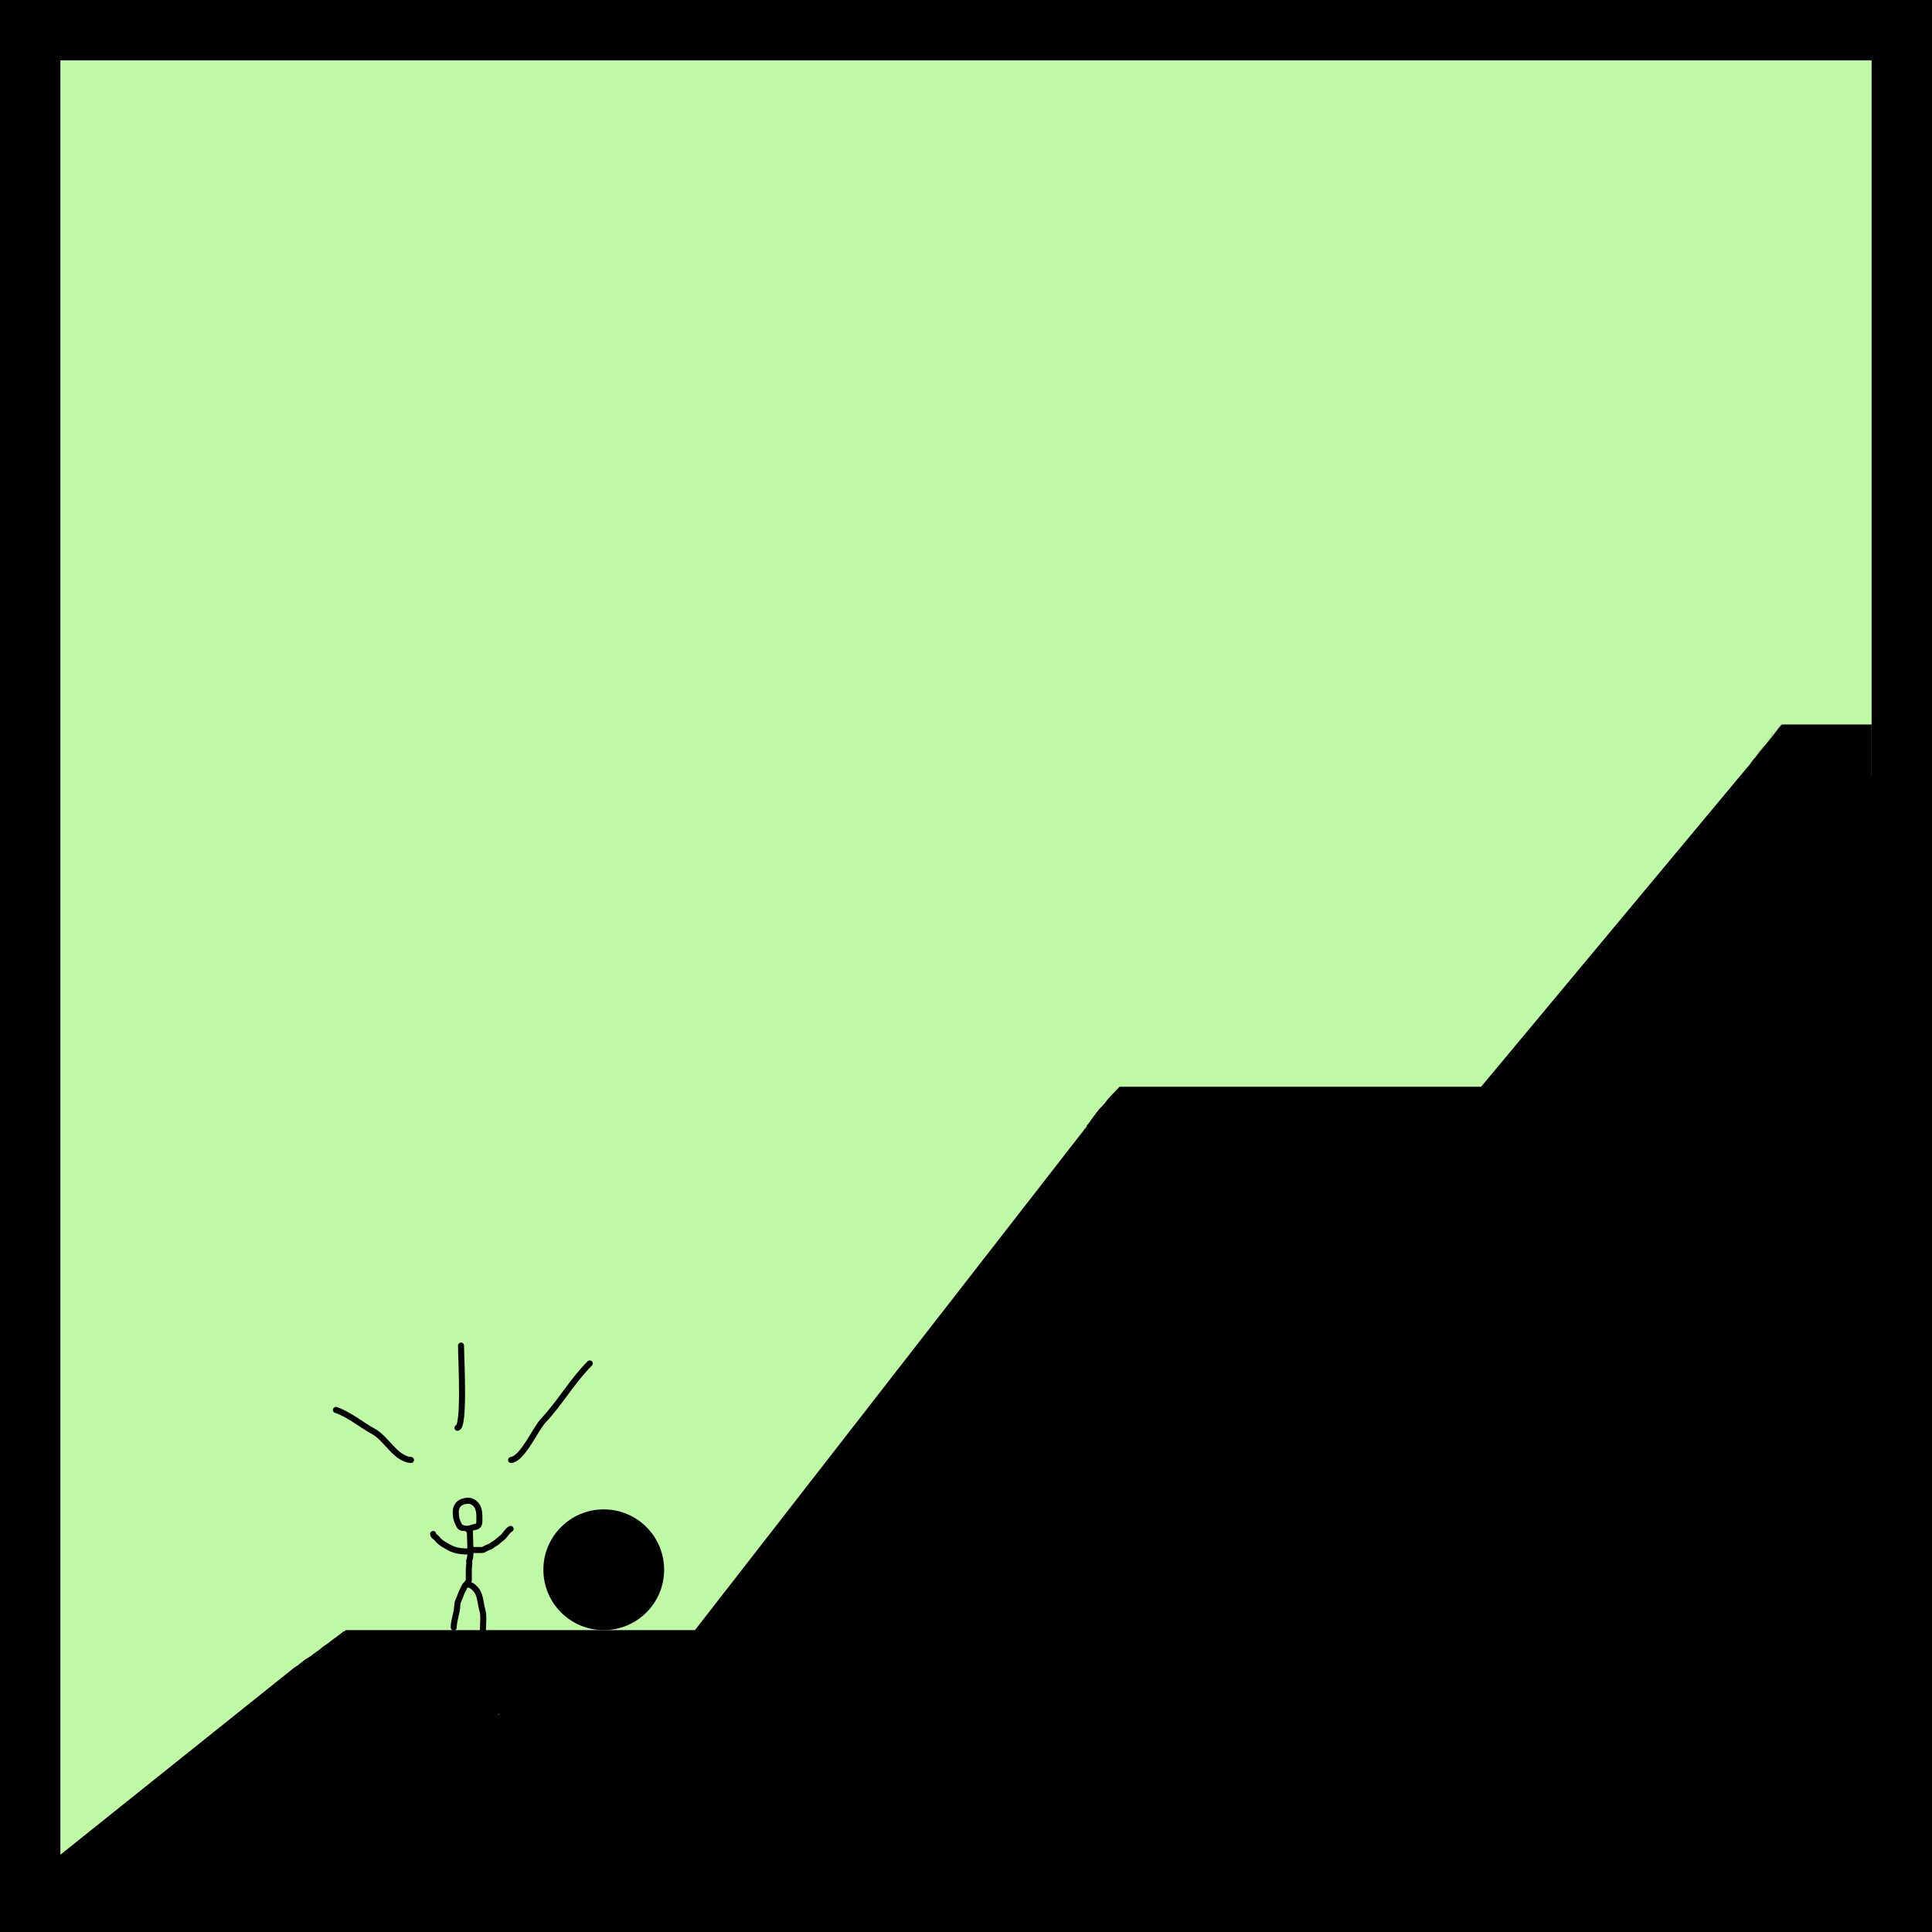
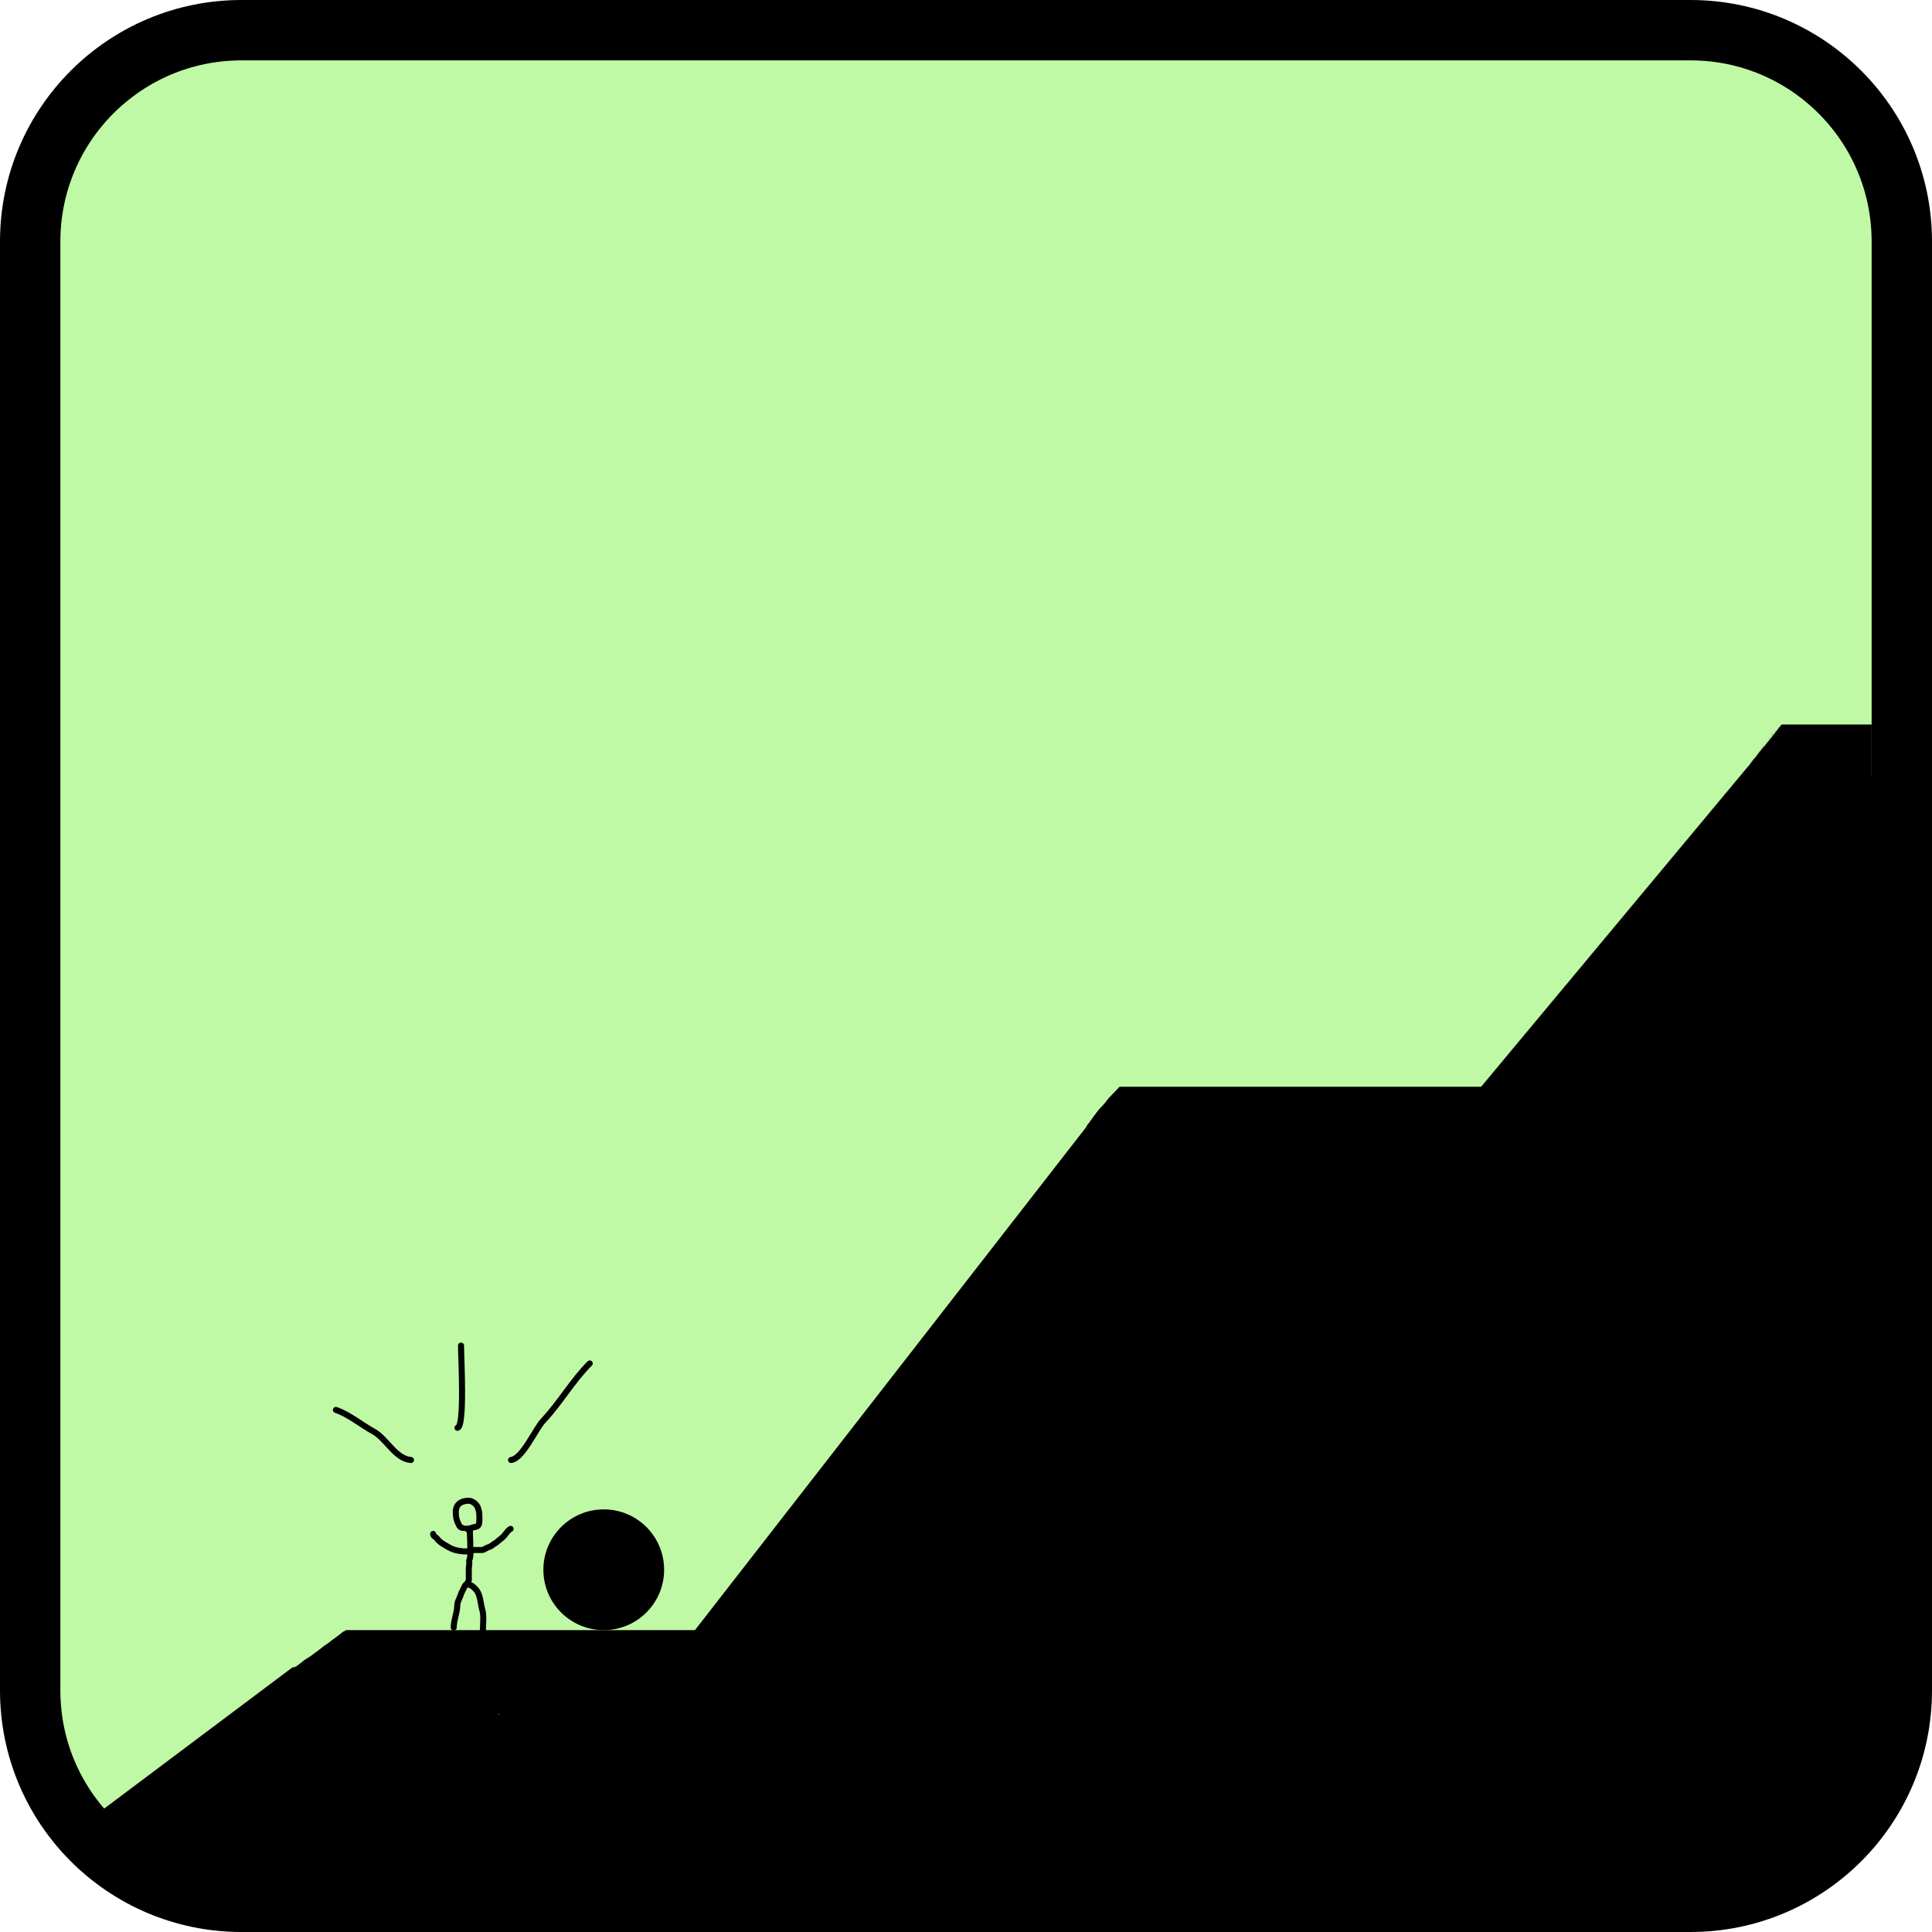
<svg xmlns="http://www.w3.org/2000/svg" width="32" height="32" viewBox="0 0 32 32" fill="none">
-   <rect x="0.5" y="0.5" width="31" height="31" fill="#C0F9A5" stroke="black" />
-   <line x1="0.688" y1="31.61" x2="5.688" y2="27.61" stroke="black" />
+   <rect x="0.5" y="0.5" width="31" height="31" rx="3.5" fill="#C0F9A5" stroke="black" />
+   <line x1="1.7" y1="30.6" x2="5.7" y2="27.6" stroke="black" />
  <line x1="5" y1="27.5" x2="12" y2="27.5" stroke="black" />
  <circle cx="10" cy="26" r="1" fill="black" />
  <path d="M7.782 25.323C7.782 25.427 7.79 25.528 7.79 25.631C7.79 25.691 7.8 25.776 7.776 25.831C7.766 25.852 7.776 25.884 7.773 25.906C7.769 25.937 7.765 25.963 7.765 25.994C7.765 26.054 7.765 26.113 7.765 26.173" stroke="black" stroke-width="0.1" stroke-linecap="round" />
  <path d="M7.749 26.206C7.747 26.224 7.711 26.248 7.701 26.265C7.687 26.288 7.68 26.315 7.665 26.338C7.638 26.383 7.625 26.441 7.601 26.49C7.589 26.513 7.574 26.559 7.574 26.585C7.574 26.711 7.515 26.829 7.515 26.956" stroke="black" stroke-width="0.1" stroke-linecap="round" />
  <path d="M7.765 26.248C7.809 26.248 7.88 26.317 7.902 26.353C7.96 26.444 7.959 26.564 7.988 26.663C8.018 26.761 7.999 26.887 7.999 26.989" stroke="black" stroke-width="0.1" stroke-linecap="round" />
  <path d="M7.74 25.298C7.739 25.314 7.686 25.307 7.674 25.307C7.643 25.307 7.623 25.298 7.607 25.269C7.564 25.19 7.549 25.131 7.549 25.044C7.549 24.913 7.643 24.857 7.761 24.857C7.822 24.857 7.887 24.909 7.911 24.961C7.945 25.039 7.94 25.107 7.94 25.19C7.94 25.235 7.93 25.283 7.874 25.29C7.856 25.292 7.753 25.322 7.749 25.332" stroke="black" stroke-width="0.1" stroke-linecap="round" />
  <path d="M7.807 25.673C7.865 25.673 7.924 25.673 7.982 25.673C8.015 25.673 8.044 25.644 8.075 25.633C8.107 25.623 8.128 25.614 8.153 25.594C8.176 25.575 8.203 25.564 8.227 25.544C8.256 25.52 8.283 25.495 8.313 25.473C8.366 25.435 8.4 25.352 8.457 25.323" stroke="black" stroke-width="0.1" stroke-linecap="round" />
  <path d="M7.774 25.698C7.651 25.698 7.542 25.689 7.433 25.628C7.375 25.595 7.312 25.562 7.265 25.515C7.246 25.495 7.231 25.469 7.207 25.455C7.19 25.445 7.174 25.427 7.174 25.407" stroke="black" stroke-width="0.1" stroke-linecap="round" />
  <line x1="11.605" y1="27.693" x2="18.605" y2="18.693" stroke="black" />
  <line x1="18" y1="18.5" x2="25" y2="18.5" stroke="black" />
  <line x1="24.616" y1="18.68" x2="29.616" y2="12.68" stroke="black" />
  <line x1="29" y1="12.5" x2="31" y2="12.5" stroke="black" />
  <path d="M28.652 12.527C28.677 12.522 28.702 12.471 28.717 12.454C28.758 12.409 28.804 12.37 28.85 12.332C28.904 12.287 28.963 12.25 29.016 12.204C29.052 12.174 29.082 12.139 29.118 12.107C29.222 12.015 29.322 11.919 29.42 11.821C29.438 11.804 29.453 11.786 29.47 11.767C29.481 11.755 29.512 11.721 29.474 11.745C29.361 11.82 29.257 11.91 29.157 12.001C29.086 12.066 29.013 12.133 28.968 12.22C28.964 12.227 28.925 12.305 28.947 12.267C28.997 12.179 29.052 12.094 29.103 12.007C29.126 11.967 29.148 11.926 29.166 11.883C29.182 11.843 29.144 11.884 29.134 11.893C29 12.016 28.839 12.127 28.734 12.278C28.713 12.31 28.786 12.222 28.812 12.194C28.894 12.103 28.994 12.033 29.078 11.945C29.084 11.938 29.088 11.937 29.087 11.949C29.084 11.991 29.063 12.035 29.044 12.072C28.995 12.166 28.929 12.251 28.876 12.344C28.841 12.405 28.795 12.46 28.773 12.527C28.77 12.536 28.758 12.577 28.765 12.585C28.781 12.601 28.843 12.527 28.851 12.517C28.974 12.37 29.105 12.229 29.232 12.085C29.284 12.027 29.337 11.97 29.388 11.91C29.39 11.907 29.401 11.898 29.398 11.902C29.379 11.939 29.349 11.975 29.323 12.008C29.227 12.131 29.104 12.226 29 12.342C28.95 12.398 28.906 12.458 28.858 12.514C28.843 12.533 28.821 12.545 28.805 12.563C28.79 12.58 28.779 12.602 28.764 12.619C28.753 12.631 28.721 12.711 28.738 12.715C28.762 12.72 28.805 12.658 28.818 12.645C28.888 12.581 28.961 12.522 29.023 12.45C29.132 12.321 29.227 12.18 29.346 12.06C29.376 12.03 29.409 12.003 29.436 11.97C29.452 11.952 29.463 11.929 29.48 11.912C29.507 11.885 29.48 11.915 29.469 11.927C29.421 11.981 29.377 12.038 29.331 12.093C29.278 12.155 29.221 12.217 29.156 12.268C29.086 12.323 29.018 12.383 28.968 12.456C28.946 12.488 28.927 12.521 28.905 12.554C28.886 12.583 28.872 12.616 28.852 12.645C28.849 12.651 28.813 12.697 28.829 12.698C28.878 12.701 28.914 12.616 28.953 12.594C28.99 12.572 29.034 12.518 29.047 12.477C29.064 12.421 29.107 12.351 29.144 12.307C29.192 12.249 29.23 12.179 29.283 12.126" stroke="#C0F9A5" stroke-width="0.1" stroke-linecap="round" />
  <path d="M29.247 12.185C29.247 12.221 29.187 12.281 29.162 12.306C29.129 12.339 29.106 12.385 29.073 12.418C29.048 12.443 29.026 12.486 29.006 12.517C28.968 12.573 28.913 12.619 28.882 12.681" stroke="#C0F9A5" stroke-width="0.1" stroke-linecap="round" />
  <path d="M29.047 12.468H29.041" stroke="#C0F9A5" stroke-width="0.1" stroke-linecap="round" />
  <path d="M17.815 18.643C17.862 18.643 17.922 18.529 17.946 18.498C17.995 18.434 18.032 18.36 18.076 18.293C18.122 18.223 18.152 18.145 18.204 18.079C18.221 18.057 18.292 17.961 18.224 18.021C18.136 18.098 18.048 18.177 17.971 18.266C17.897 18.351 17.821 18.434 17.742 18.513C17.703 18.552 17.806 18.423 17.837 18.377C17.927 18.244 18.035 18.125 18.133 17.997C18.164 17.957 18.215 17.906 18.229 17.856C18.23 17.853 18.216 17.874 18.216 17.874C18.184 17.914 18.147 17.951 18.113 17.988C18.022 18.09 17.942 18.192 17.877 18.313C17.854 18.355 17.832 18.396 17.823 18.443" stroke="#C0F9A5" stroke-width="0.1" stroke-linecap="round" />
  <path d="M17.837 18.643C17.881 18.643 17.938 18.617 17.965 18.58C17.992 18.544 18.032 18.517 18.054 18.478C18.067 18.456 18.079 18.428 18.095 18.409C18.112 18.388 18.119 18.359 18.136 18.336C18.162 18.302 18.181 18.263 18.206 18.229C18.271 18.142 18.329 18.051 18.4 17.968C18.419 17.946 18.439 17.924 18.456 17.901C18.466 17.887 18.471 17.869 18.486 17.86C18.501 17.851 18.437 17.937 18.428 17.951C18.353 18.071 18.258 18.187 18.169 18.296C18.151 18.318 18.121 18.337 18.101 18.357C18.075 18.384 18.055 18.412 18.033 18.442C17.982 18.513 17.935 18.595 17.872 18.657" stroke="#C0F9A5" stroke-width="0.1" stroke-linecap="round" />
  <path d="M17.872 18.45C17.957 18.346 17.996 18.211 18.068 18.098C18.09 18.065 18.157 17.983 18.146 17.941C18.145 17.936 18.115 17.969 18.113 17.971C18.09 17.994 18.063 18.014 18.038 18.037C17.987 18.084 17.939 18.135 17.889 18.184C17.83 18.243 17.904 18.137 17.914 18.122C17.959 18.05 18.003 17.978 18.047 17.906C18.06 17.882 17.975 17.839 17.962 17.828C17.846 17.724 17.811 17.51 17.659 17.451C17.623 17.436 17.602 17.454 17.579 17.482C17.574 17.488 17.52 17.588 17.524 17.589C17.536 17.592 17.602 17.535 17.615 17.527C17.637 17.515 17.655 17.517 17.635 17.544C17.618 17.569 17.592 17.591 17.581 17.621C17.57 17.653 17.632 17.67 17.651 17.68" stroke="#C0F9A5" stroke-width="0.1" stroke-linecap="round" />
  <path d="M18.3 17.808C18.344 17.857 18.304 17.973 18.281 18.022C18.252 18.084 18.222 18.17 18.151 18.193" stroke="#C0F9A5" stroke-width="0.1" stroke-linecap="round" />
  <path d="M17.944 18.564C17.974 18.561 17.998 18.527 18.015 18.506C18.048 18.465 18.081 18.425 18.115 18.386C18.168 18.326 18.234 18.278 18.281 18.213C18.343 18.126 18.424 18.059 18.493 17.98C18.544 17.922 18.611 17.861 18.672 17.815" stroke="#C0F9A5" stroke-width="0.1" stroke-linecap="round" />
  <path d="M17.892 18.668C17.896 18.695 17.996 18.571 18.002 18.562C18.047 18.499 18.088 18.436 18.135 18.373C18.185 18.306 18.262 18.234 18.288 18.154" stroke="#C0F9A5" stroke-width="0.1" stroke-linecap="round" />
  <path d="M18.221 18.28C18.113 18.388 18.038 18.528 17.922 18.626C17.893 18.65 17.873 18.687 17.854 18.718C17.838 18.744 17.808 18.768 17.8 18.794" stroke="#C0F9A5" stroke-width="0.1" stroke-linecap="round" />
  <path d="M4.834 27.529C4.85 27.529 4.857 27.518 4.868 27.508C4.907 27.473 4.949 27.441 4.991 27.41C5.034 27.379 5.077 27.349 5.119 27.315C5.162 27.28 5.211 27.255 5.255 27.221C5.434 27.083 5.612 26.944 5.793 26.808" stroke="#C0F9A5" stroke-width="0.1" stroke-linecap="round" />
  <path d="M5.598 26.888C5.518 26.934 5.438 26.98 5.359 27.026C5.3 27.06 5.245 27.099 5.188 27.135C5.107 27.186 5.019 27.221 4.933 27.261C4.913 27.271 4.892 27.281 4.872 27.29C4.854 27.298 4.877 27.283 4.878 27.282C4.911 27.253 4.944 27.224 4.978 27.196C5.047 27.141 5.116 27.089 5.19 27.042C5.23 27.016 5.274 26.99 5.303 26.951C5.31 26.941 5.278 26.955 5.266 26.96C5.191 26.994 5.119 27.036 5.048 27.08C4.982 27.122 4.914 27.163 4.845 27.201C4.834 27.207 4.789 27.239 4.771 27.235C4.755 27.232 4.788 27.207 4.799 27.195C4.892 27.095 5.012 27.008 5.135 26.948C5.138 26.947 5.171 26.93 5.171 26.931C5.133 26.98 5.08 27.023 5.032 27.061C4.99 27.095 4.936 27.147 4.884 27.165C4.835 27.182 4.972 27.106 5.019 27.084C5.063 27.064 5.12 27.035 5.171 27.035C5.181 27.035 5.174 27.062 5.179 27.069C5.182 27.073 5.241 27.064 5.249 27.065C5.26 27.065 5.294 27.101 5.291 27.111C5.282 27.143 5.234 27.165 5.207 27.176C5.168 27.191 5.138 27.218 5.103 27.239C5.077 27.254 5.052 27.265 5.028 27.282C5.012 27.293 4.995 27.303 4.979 27.315C4.968 27.324 4.931 27.343 4.945 27.343C4.96 27.343 5.007 27.298 5.019 27.29C5.035 27.277 5.073 27.244 5.095 27.247C5.118 27.25 5.063 27.279 5.045 27.293C5.034 27.301 5.023 27.311 5.011 27.318C4.982 27.334 4.957 27.358 4.93 27.376C4.915 27.387 4.897 27.406 4.878 27.412C4.868 27.414 4.87 27.265 4.87 27.254C4.868 27.149 4.846 27.047 4.846 26.943C4.846 26.825 4.86 26.713 4.869 26.596C4.871 26.575 4.872 26.553 4.876 26.532C4.878 26.522 4.881 26.552 4.884 26.562C4.902 26.621 4.904 26.678 4.894 26.739C4.889 26.768 4.876 26.794 4.864 26.822C4.839 26.881 4.863 26.808 4.867 26.785C4.873 26.756 4.884 26.668 4.883 26.698C4.882 26.714 4.877 26.729 4.877 26.746C4.876 26.797 4.896 26.85 4.907 26.9" stroke="#C0F9A5" stroke-width="0.1" stroke-linecap="round" />
  <path d="M5.689 26.949C5.676 26.962 5.663 26.977 5.649 26.989C5.591 27.039 5.527 27.082 5.466 27.128C5.435 27.152 5.407 27.177 5.373 27.198C5.311 27.235 5.26 27.289 5.198 27.328C5.163 27.349 5.127 27.37 5.091 27.389C5.058 27.405 5.033 27.436 5.005 27.458C4.981 27.478 4.956 27.497 4.932 27.515C4.913 27.529 4.885 27.559 4.864 27.566" stroke="#C0F9A5" stroke-width="0.1" stroke-linecap="round" />
  <path d="M4.858 27.553C4.883 27.553 4.91 27.534 4.929 27.519C4.968 27.489 5.002 27.459 5.045 27.434C5.093 27.406 5.133 27.38 5.175 27.343C5.194 27.327 5.21 27.309 5.231 27.297" stroke="#C0F9A5" stroke-width="0.1" stroke-linecap="round" />
  <path d="M5.683 26.973H5.677" stroke="#C0F9A5" stroke-width="0.1" stroke-linecap="round" />
  <path d="M28.988 12.629C29.034 12.579 29.061 12.515 29.105 12.465C29.124 12.444 29.132 12.416 29.149 12.395C29.177 12.36 29.201 12.322 29.23 12.289C29.255 12.262 29.275 12.231 29.3 12.204C29.309 12.194 29.318 12.18 29.324 12.168C29.332 12.152 29.348 12.143 29.358 12.129C29.401 12.074 29.443 12.018 29.492 11.969" stroke="#C0F9A5" stroke-width="0.01" stroke-linecap="round" />
  <path d="M29.067 12.512C29.078 12.511 29.094 12.482 29.1 12.474C29.112 12.457 29.127 12.441 29.14 12.424C29.175 12.377 29.214 12.334 29.246 12.285C29.26 12.264 29.275 12.243 29.289 12.222C29.298 12.209 29.319 12.17 29.319 12.185C29.319 12.192 29.287 12.223 29.281 12.23C29.269 12.248 29.255 12.264 29.24 12.28C29.207 12.317 29.178 12.363 29.149 12.404C29.126 12.435 29.106 12.466 29.084 12.498C29.073 12.515 29.061 12.531 29.049 12.547C29.029 12.571 29.069 12.502 29.072 12.497C29.086 12.469 29.1 12.441 29.116 12.413C29.155 12.343 29.206 12.279 29.242 12.207" stroke="#C0F9A5" stroke-width="0.01" stroke-linecap="round" />
  <path d="M29.074 12.531C29.07 12.532 29.035 12.577 29.056 12.555C29.083 12.527 29.102 12.496 29.126 12.467C29.191 12.387 29.259 12.309 29.322 12.23C29.369 12.171 29.414 12.111 29.46 12.051C29.481 12.023 29.506 11.996 29.53 11.972C29.542 11.96 29.573 11.936 29.578 11.922" stroke="#C0F9A5" stroke-width="0.01" stroke-linecap="round" />
  <path d="M29.492 11.996C29.49 12.016 29.447 12.032 29.438 12.049C29.428 12.066 29.412 12.08 29.402 12.096C29.39 12.118 29.365 12.135 29.346 12.151C29.337 12.157 29.329 12.169 29.324 12.178C29.319 12.187 29.299 12.237 29.312 12.213C29.324 12.193 29.34 12.174 29.352 12.152C29.359 12.141 29.454 12.055 29.444 12.048C29.441 12.045 29.406 12.09 29.402 12.095C29.39 12.112 29.401 12.086 29.404 12.08C29.412 12.065 29.426 12.054 29.437 12.041C29.445 12.03 29.455 12.015 29.469 12.016C29.484 12.017 29.459 12.041 29.453 12.043" stroke="#C0F9A5" stroke-width="0.01" stroke-linecap="round" />
  <path d="M29.469 12.004C29.469 12.019 29.463 12.027 29.457 12.039" stroke="#C0F9A5" stroke-width="0.01" stroke-linecap="round" />
  <path d="M29.48 11.996C29.471 12.006 29.47 12.019 29.465 12.031" stroke="#C0F9A5" stroke-width="0.01" stroke-linecap="round" />
  <path d="M29.441 12.055C29.441 12.1 29.378 12.126 29.358 12.162C29.339 12.195 29.302 12.211 29.283 12.244C29.274 12.261 29.255 12.286 29.25 12.303C29.248 12.309 29.233 12.324 29.228 12.33C29.221 12.34 29.213 12.351 29.204 12.36C29.185 12.38 29.168 12.404 29.149 12.423C29.135 12.437 29.127 12.459 29.114 12.473C29.105 12.483 29.081 12.524 29.082 12.523" stroke="#C0F9A5" stroke-width="0.01" stroke-linecap="round" />
  <path d="M29.383 12.109C29.383 12.122 29.37 12.133 29.363 12.145C29.353 12.164 29.379 12.094 29.375 12.127C29.374 12.131 29.376 12.154 29.373 12.156C29.365 12.162 29.36 12.174 29.352 12.181C29.319 12.214 29.278 12.253 29.254 12.295C29.228 12.341 29.177 12.371 29.15 12.418C29.144 12.428 29.131 12.437 29.123 12.447C29.115 12.457 29.111 12.47 29.104 12.481C29.09 12.502 29.045 12.559 29.059 12.539" stroke="#C0F9A5" stroke-width="0.01" stroke-linecap="round" />
  <path d="M29.277 12.266C29.262 12.281 29.249 12.298 29.236 12.315C29.229 12.323 29.221 12.331 29.215 12.34C29.205 12.354 29.203 12.36 29.219 12.344C29.235 12.326 29.25 12.307 29.266 12.29C29.276 12.28 29.278 12.26 29.289 12.253C29.308 12.241 29.317 12.212 29.336 12.203" stroke="#C0F9A5" stroke-width="0.01" stroke-linecap="round" />
  <path d="M29.316 12.219C29.309 12.22 29.293 12.246 29.29 12.254C29.284 12.267 29.284 12.27 29.27 12.277" stroke="#C0F9A5" stroke-width="0.01" stroke-linecap="round" />
  <path d="M29.414 12.074C29.405 12.084 29.4 12.095 29.388 12.102C29.382 12.106 29.363 12.113 29.363 12.113" stroke="#C0F9A5" stroke-width="0.01" stroke-linecap="round" />
  <path d="M29.469 12.004C29.469 12.02 29.46 12.031 29.449 12.043C29.437 12.056 29.437 12.064 29.43 12.078" stroke="#C0F9A5" stroke-width="0.01" stroke-linecap="round" />
  <path d="M29.488 11.988C29.49 12 29.494 12.02 29.473 12.02C29.452 12.02 29.489 12.001 29.492 11.996" stroke="#C0F9A5" stroke-width="0.01" stroke-linecap="round" />
  <path d="M29.449 12.004C29.449 12.014 29.454 12.054 29.445 12.059" stroke="#C0F9A5" stroke-width="0.01" stroke-linecap="round" />
  <path d="M29.422 12.082C29.422 12.104 29.4 12.105 29.389 12.119C29.378 12.133 29.374 12.146 29.367 12.16" stroke="#C0F9A5" stroke-width="0.01" stroke-linecap="round" />
  <path d="M29.383 12.145H29.379" stroke="#C0F9A5" stroke-width="0.01" stroke-linecap="round" />
  <path d="M29.387 12.109C29.387 12.119 29.383 12.127 29.383 12.137" stroke="#C0F9A5" stroke-width="0.01" stroke-linecap="round" />
  <path d="M29.375 12.109C29.375 12.118 29.375 12.128 29.375 12.137C29.376 12.148 29.388 12.146 29.391 12.137" stroke="#C0F9A5" stroke-width="0.01" stroke-linecap="round" />
  <path d="M29 12.609C28.99 12.611 28.963 12.651 28.957 12.66" stroke="#C0F9A5" stroke-width="0.01" stroke-linecap="round" />
  <path d="M29.035 12.574C29.025 12.575 29.001 12.603 28.996 12.611C28.982 12.636 28.966 12.659 28.945 12.68" stroke="#C0F9A5" stroke-width="0.01" stroke-linecap="round" />
  <path d="M29.023 12.586C29.023 12.606 29.002 12.618 28.988 12.633C28.974 12.648 28.957 12.689 28.938 12.695" stroke="#C0F9A5" stroke-width="0.01" stroke-linecap="round" />
  <path d="M7.754 25.219C7.74 25.219 7.705 25.227 7.699 25.215" stroke="#C0F9A5" stroke-width="0.1" stroke-linecap="round" />
  <path d="M2.394 31.025C2.515 31.006 2.687 30.853 2.769 30.767C2.88 30.651 3.024 30.573 3.139 30.462C3.496 30.117 3.912 29.848 4.29 29.53C4.658 29.221 5.025 28.906 5.383 28.584C5.585 28.401 5.749 28.136 6.034 28.093C6.421 28.034 6.826 28.135 7.213 28.072C7.413 28.04 7.606 27.981 7.808 27.951C8.206 27.892 8.609 27.844 9.003 27.762C9.425 27.674 9.896 27.671 10.325 27.671C10.618 27.671 10.911 27.671 11.203 27.671C11.481 27.671 11.761 27.645 12.041 27.645C12.254 27.645 12.716 27.701 12.848 27.513C12.942 27.378 13 27.232 13.07 27.085C13.219 26.774 13.469 26.523 13.68 26.253C13.8 26.1 13.951 25.989 14.055 25.819C14.141 25.679 14.276 25.522 14.388 25.402C14.683 25.086 14.951 24.729 15.22 24.388C15.427 24.125 15.674 23.894 15.876 23.627C16.27 23.105 16.634 22.563 17.024 22.038C17.463 21.448 17.922 20.868 18.343 20.265C18.517 20.015 18.652 19.74 18.829 19.494C18.954 19.319 19.059 19.127 19.207 18.971C19.259 18.916 19.281 18.837 19.349 18.803" stroke="black" stroke-linecap="round" />
  <path d="M19.648 19.325C19.921 19.34 20.228 19.413 20.501 19.354C20.72 19.306 20.96 19.291 21.183 19.257C21.975 19.135 22.765 19.038 23.568 19.038C24.016 19.038 24.463 19.038 24.911 19.038C25 19.038 25.114 19.058 25.198 19.033C25.265 19.014 25.334 18.965 25.395 18.931C25.61 18.813 25.814 18.65 26.003 18.491C26.254 18.279 26.473 18.015 26.648 17.736C26.702 17.649 26.779 17.582 26.832 17.494C26.878 17.415 26.925 17.338 26.98 17.265C27.162 17.018 27.296 16.74 27.443 16.471" stroke="black" stroke-linecap="round" />
  <path d="M28.746 14.69C28.805 14.631 28.879 14.595 28.937 14.537C28.989 14.485 29.097 14.447 29.129 14.383" stroke="black" stroke-linecap="round" />
  <path d="M28.899 14.728C28.71 15.086 28.459 15.406 28.249 15.752C28.049 16.081 27.791 16.381 27.578 16.701" stroke="black" stroke-linecap="round" />
  <path d="M27.654 16.279C27.641 16.278 27.692 15.893 27.692 15.839C27.692 15.751 27.558 15.816 27.558 15.896" stroke="black" stroke-linecap="round" />
  <path d="M27.827 15.916C27.953 15.895 28.066 15.716 28.143 15.627C28.293 15.454 28.454 15.277 28.584 15.089C28.686 14.941 28.776 14.786 28.881 14.641C29.015 14.457 29.173 14.288 29.313 14.108C29.386 14.014 29.446 13.893 29.541 13.82C29.605 13.77 29.654 13.671 29.732 13.637C29.818 13.598 29.942 13.479 30.018 13.416C30.078 13.368 30.168 13.273 30.248 13.273C30.319 13.273 30.39 13.273 30.46 13.273C30.551 13.273 30.776 13.216 30.776 13.342C30.776 14.086 30.77 14.823 30.844 15.565C30.9 16.116 30.948 16.68 30.948 17.235C30.948 17.715 30.873 18.172 30.795 18.644C30.726 19.065 30.683 19.488 30.68 19.914C30.677 20.412 30.628 20.908 30.623 21.404C30.621 21.6 30.623 21.797 30.623 21.993C30.623 22.2 30.677 22.386 30.695 22.589C30.728 22.939 30.7 23.302 30.7 23.653" stroke="black" stroke-linecap="round" />
-   <path d="M30.642 23.577C30.559 23.857 30.625 24.158 30.64 24.442C30.663 24.87 30.656 25.303 30.69 25.73C30.773 26.774 30.651 27.815 30.642 28.858C30.639 29.228 30.525 29.603 30.566 29.976C30.581 30.106 30.645 30.276 30.699 30.395C30.747 30.498 30.762 30.592 30.795 30.701" stroke="black" stroke-linecap="round" />
-   <path d="M30.814 30.95C30.801 31.003 30.407 30.95 30.342 30.95C30.077 30.95 29.811 30.948 29.546 30.95C29.318 30.952 29.094 30.988 28.869 31.027C28.546 31.082 28.224 31.104 27.897 31.104C27.544 31.104 27.194 31.123 26.841 31.123C26.569 31.123 26.299 31.116 26.026 31.105C25.664 31.089 25.304 31.013 24.941 31.008C24.276 30.998 23.608 30.96 22.944 31.017C22.592 31.048 22.232 31.027 21.879 31.027C21.129 31.027 20.376 31.049 19.626 31.023C18.621 30.988 17.601 30.881 16.595 30.974C16.246 31.006 15.903 31.089 15.554 31.118C15.368 31.134 15.179 31.126 14.992 31.137C14.793 31.15 14.592 31.172 14.392 31.179C14.062 31.191 13.729 31.18 13.399 31.18C13.261 31.18 13.123 31.18 12.986 31.18C12.928 31.18 12.86 31.194 12.811 31.161" stroke="black" stroke-linecap="round" />
  <path d="M2.909 31.122C2.96 31.122 3.015 31.104 3.064 31.093C3.284 31.041 3.505 30.998 3.727 30.951C4.308 30.829 4.902 30.819 5.492 30.787C6.851 30.715 8.218 30.875 9.574 30.759C9.963 30.725 10.349 30.702 10.735 30.644C11.215 30.571 11.7 30.573 12.184 30.548C13.019 30.504 13.863 30.452 14.699 30.452C14.852 30.452 15.005 30.471 15.158 30.471C15.602 30.471 16.045 30.471 16.488 30.471" stroke="black" stroke-linecap="round" />
  <path d="M3.388 30.778C3.394 30.73 3.582 30.633 3.622 30.605C3.865 30.443 4.096 30.257 4.318 30.067C4.771 29.681 5.278 29.362 5.75 29C6.02 28.793 6.312 28.532 6.621 28.388C6.667 28.367 6.612 28.446 6.611 28.447C6.505 28.603 6.406 28.765 6.299 28.921C6.013 29.343 5.687 29.748 5.342 30.122C5.271 30.199 5.135 30.315 5.124 30.429C5.123 30.437 5.217 30.361 5.227 30.352C5.375 30.226 5.537 30.119 5.695 30.005C5.957 29.818 6.217 29.631 6.457 29.414C6.689 29.203 6.91 28.979 7.153 28.78C7.322 28.641 7.498 28.475 7.695 28.376C7.863 28.293 7.597 28.657 7.583 28.675C7.318 29.005 7.01 29.314 6.789 29.677C6.752 29.737 6.721 29.799 6.682 29.859C6.666 29.883 6.649 29.907 6.637 29.934C6.585 30.049 6.872 29.84 6.982 29.78C7.678 29.401 8.355 28.994 9.038 28.596C9.113 28.552 9.189 28.51 9.264 28.465C9.304 28.441 9.331 28.417 9.264 28.446C9.02 28.549 8.787 28.678 8.555 28.805C8.414 28.883 8.267 28.978 8.101 28.978C8.027 28.978 7.804 28.978 7.878 28.978C8.027 28.978 8.189 28.956 8.335 28.979C8.363 28.983 8.344 29.043 8.34 29.056C8.291 29.255 8.141 29.397 8.01 29.546C7.792 29.795 7.564 30.11 7.434 30.418C7.412 30.469 7.502 30.414 7.51 30.41C7.697 30.305 7.858 30.162 8.027 30.033C8.691 29.529 9.387 29.077 10.153 28.746C10.525 28.585 10.913 28.475 11.28 28.301C11.439 28.226 11.589 28.135 11.747 28.058C11.958 27.956 12.179 27.903 12.402 27.837C12.503 27.807 12.603 27.775 12.704 27.743C12.737 27.733 12.812 27.73 12.838 27.704C12.879 27.663 12.724 27.733 12.668 27.752C12.45 27.825 12.232 27.902 12.009 27.962C11.555 28.087 11.115 28.245 10.668 28.392C10.373 28.49 10.065 28.539 9.76 28.59C9.48 28.637 9.197 28.656 8.917 28.7C8.869 28.707 8.678 28.722 8.655 28.767" stroke="black" stroke-linecap="round" />
  <path d="M6.357 30.376C6.269 30.305 6.08 30.337 5.974 30.337C5.906 30.337 5.706 30.335 5.772 30.352C5.897 30.385 6.215 30.341 6.314 30.337C6.54 30.33 6.766 30.318 6.991 30.318C7.235 30.318 7.479 30.321 7.722 30.297C8.025 30.267 8.318 30.185 8.619 30.142C9.009 30.085 9.394 30.032 9.769 29.907C10.074 29.805 10.369 29.664 10.662 29.533C11.508 29.154 12.369 28.725 13.078 28.117C13.289 27.936 13.476 27.734 13.692 27.56" stroke="black" stroke-linecap="round" />
  <path d="M29.782 15.706C29.87 15.697 29.904 15.229 29.91 15.145C29.922 14.95 29.897 14.727 29.951 14.537C30.001 14.362 29.998 14.055 30.202 13.971C30.279 13.939 30.324 14.342 30.329 14.373C30.401 14.822 30.363 15.292 30.363 15.746C30.363 16.166 30.404 16.606 30.338 17.022C30.225 17.736 30.17 18.474 30.17 19.199C30.17 19.471 30.202 19.346 30.202 19.152C30.202 18.571 30.202 17.99 30.202 17.41C30.202 17.008 30.179 16.568 30.024 16.19C29.951 16.012 29.853 15.845 29.775 15.667C29.649 15.377 29.556 15.024 29.556 14.706C29.556 14.516 29.437 14.582 29.363 14.681C29.229 14.859 29.266 15.091 29.266 15.301C29.266 15.46 29.493 15.659 29.589 15.778C29.616 15.813 29.676 15.929 29.732 15.929C29.78 15.929 29.738 16.227 29.734 16.273C29.715 16.477 29.718 16.681 29.718 16.886C29.718 16.981 29.706 17.032 29.646 16.918C29.577 16.787 29.505 16.656 29.427 16.529C29.36 16.419 29.249 16.346 29.187 16.239C29.09 16.072 28.937 15.946 28.846 15.771C28.838 15.754 28.774 15.596 28.795 15.61C28.954 15.712 29.093 15.933 29.212 16.074C29.358 16.247 29.493 16.429 29.635 16.605C29.864 16.886 30.033 17.053 30.162 17.402C30.273 17.702 30.297 18.117 30.13 18.385C30.061 18.496 29.698 17.816 29.66 17.745C29.562 17.558 29.499 17.347 29.42 17.151C29.246 16.72 28.923 16.305 28.402 16.287C28.228 16.281 28.147 16.5 28.074 16.628C27.958 16.83 27.834 17.029 27.703 17.223C27.602 17.372 27.452 17.482 27.316 17.594C27.247 17.651 27.131 17.722 27.104 17.804" stroke="black" stroke-linecap="round" />
  <path d="M24.684 22.257C24.436 22.34 24.183 22.579 23.97 22.723C23.329 23.158 22.705 23.616 22.07 24.059C20.97 24.827 19.912 25.658 18.743 26.316C18.222 26.609 17.75 26.965 17.224 27.248C16.534 27.619 15.885 28.001 15.157 28.299C14.926 28.393 14.692 28.468 14.47 28.584C14.416 28.612 14.172 28.751 14.203 28.729C14.832 28.287 15.256 27.47 15.598 26.811C15.866 26.294 16.187 25.809 16.573 25.373C16.765 25.157 16.948 24.924 17.156 24.724C17.474 24.417 17.85 24.159 18.198 23.887C18.83 23.391 19.508 22.954 20.159 22.483C21.018 21.861 21.923 21.455 22.954 21.192C23.587 21.031 24.217 20.867 24.856 20.73C25.555 20.58 26.265 20.491 26.946 20.264C27.203 20.178 27.463 20.09 27.703 19.964C27.846 19.889 28.085 19.81 28.185 19.672C28.276 19.546 28.331 19.438 28.395 19.306C28.423 19.249 28.459 19.18 28.459 19.114C28.459 19.043 28.46 19.258 28.457 19.33C28.445 19.625 28.354 19.909 28.291 20.195C28.171 20.745 28.108 21.298 28.015 21.852C27.854 22.803 27.767 23.731 27.699 24.692C27.661 25.229 27.534 25.758 27.466 26.291C27.417 26.679 27.369 27.068 27.317 27.456C27.268 27.829 27.253 28.232 27.079 28.575C27.055 28.621 26.988 28.707 26.943 28.736C26.74 28.867 26.579 29.038 26.363 29.161C26.071 29.328 25.667 29.26 25.343 29.26C24.059 29.26 22.761 29.263 21.482 29.389C20.822 29.453 20.143 29.347 19.488 29.439C19.156 29.485 18.862 29.54 18.538 29.629C18.46 29.65 18.386 29.683 18.309 29.71C18.009 29.812 18.357 29.488 18.402 29.444C19.594 28.296 20.999 27.373 22.298 26.354C22.744 26.003 23.134 25.544 23.626 25.258C23.828 25.141 24.06 25.06 24.268 24.95C24.593 24.778 24.915 24.586 25.245 24.425C25.404 24.346 25.746 24.138 25.845 24.355C26.052 24.806 25.616 25.435 25.43 25.807C25.202 26.262 24.974 26.745 24.974 27.259" stroke="black" stroke-width="4" stroke-linecap="round" />
  <path d="M22.974 23.613C22.61 23.431 22.325 23.103 21.977 22.888C21.099 22.345 20.222 21.805 19.367 21.225C19.342 21.208 19.116 21.063 19.173 21.006C19.199 20.98 19.423 21.058 19.456 21.063" stroke="black" stroke-width="4" stroke-linecap="round" />
  <path d="M28.363 20.773C28.463 20.588 28.491 20.376 28.54 20.174C28.595 19.948 28.705 19.74 28.75 19.514C28.822 19.156 28.879 18.77 28.879 18.403C28.879 18.083 28.786 17.824 28.703 17.517C28.699 17.501 28.647 17.3 28.633 17.329C28.434 17.749 28.59 18.409 28.653 18.842C28.718 19.282 28.822 19.698 28.969 20.117C29.1 20.491 29.145 20.884 29.266 21.26C29.518 22.038 29.811 22.809 30.039 23.593C30.315 24.543 30.128 25.578 30.048 26.542C29.987 27.276 29.919 28.012 29.822 28.743C29.774 29.106 29.664 29.486 29.688 29.855C29.698 30.023 29.744 29.961 29.517 29.987C29.266 30.017 29.02 30.052 28.771 30.097C28.555 30.136 28.307 30.138 28.105 30.228C28.045 30.254 27.978 30.261 27.92 30.29C27.874 30.313 28.023 30.292 28.074 30.292C28.19 30.292 28.306 30.294 28.422 30.29C28.865 30.277 29.325 30.238 29.75 30.099C29.845 30.067 30.109 30.002 29.879 30.002" stroke="black" stroke-width="2" stroke-linecap="round" />
  <path d="M19.488 29.84C18.51 29.84 17.532 29.84 16.554 29.84C15.825 29.84 15.097 29.84 14.368 29.84C13.762 29.84 13.16 29.902 12.554 29.905C12.175 29.907 11.794 29.888 11.418 29.937C11.239 29.96 11.056 30.002 10.876 30.002C10.699 30.002 10.531 30.066 10.356 30.066" stroke="black" stroke-width="2" stroke-linecap="round" />
  <path d="M8.465 24.182C8.658 24.16 8.867 23.669 8.998 23.53C9.275 23.237 9.481 22.869 9.768 22.583" stroke="black" stroke-width="0.1" stroke-linecap="round" />
  <path d="M7.577 23.649C7.701 23.633 7.636 22.479 7.636 22.287" stroke="black" stroke-width="0.1" stroke-linecap="round" />
  <path d="M6.807 24.182C6.553 24.166 6.399 23.826 6.189 23.711C5.987 23.602 5.776 23.423 5.564 23.353" stroke="black" stroke-width="0.1" stroke-linecap="round" />
+   <path d="M17.116 30.922C16.873 30.922 16.63 30.962 16.388 30.971C15.956 30.988 15.525 30.989 15.093 30.989C14.343 30.989 13.593 30.989 12.843 30.989" stroke="black" stroke-linecap="round" />
+   <path d="M30.487 26.666C30.526 26.666 30.543 26.703 30.55 26.741C30.583 26.918 30.624 27.09 30.677 27.263C30.724 27.414 30.732 27.597 30.738 27.755C30.745 27.943 30.755 28.129 30.755 28.317C30.755 28.583 30.784 28.872 30.734 29.135C30.686 29.391 30.311 29.407 30.108 29.457C29.862 29.517 29.634 29.628 29.401 29.725C28.988 29.897 28.577 30.067 28.176 30.268C27.958 30.378 27.791 30.49 27.608 30.646C27.521 30.721 27.431 30.815 27.337 30.879C27.289 30.911 27.225 30.935 27.187 30.98C27.124 31.053 27.099 30.911 27.085 30.872" stroke="black" stroke-linecap="round" />
</svg>
